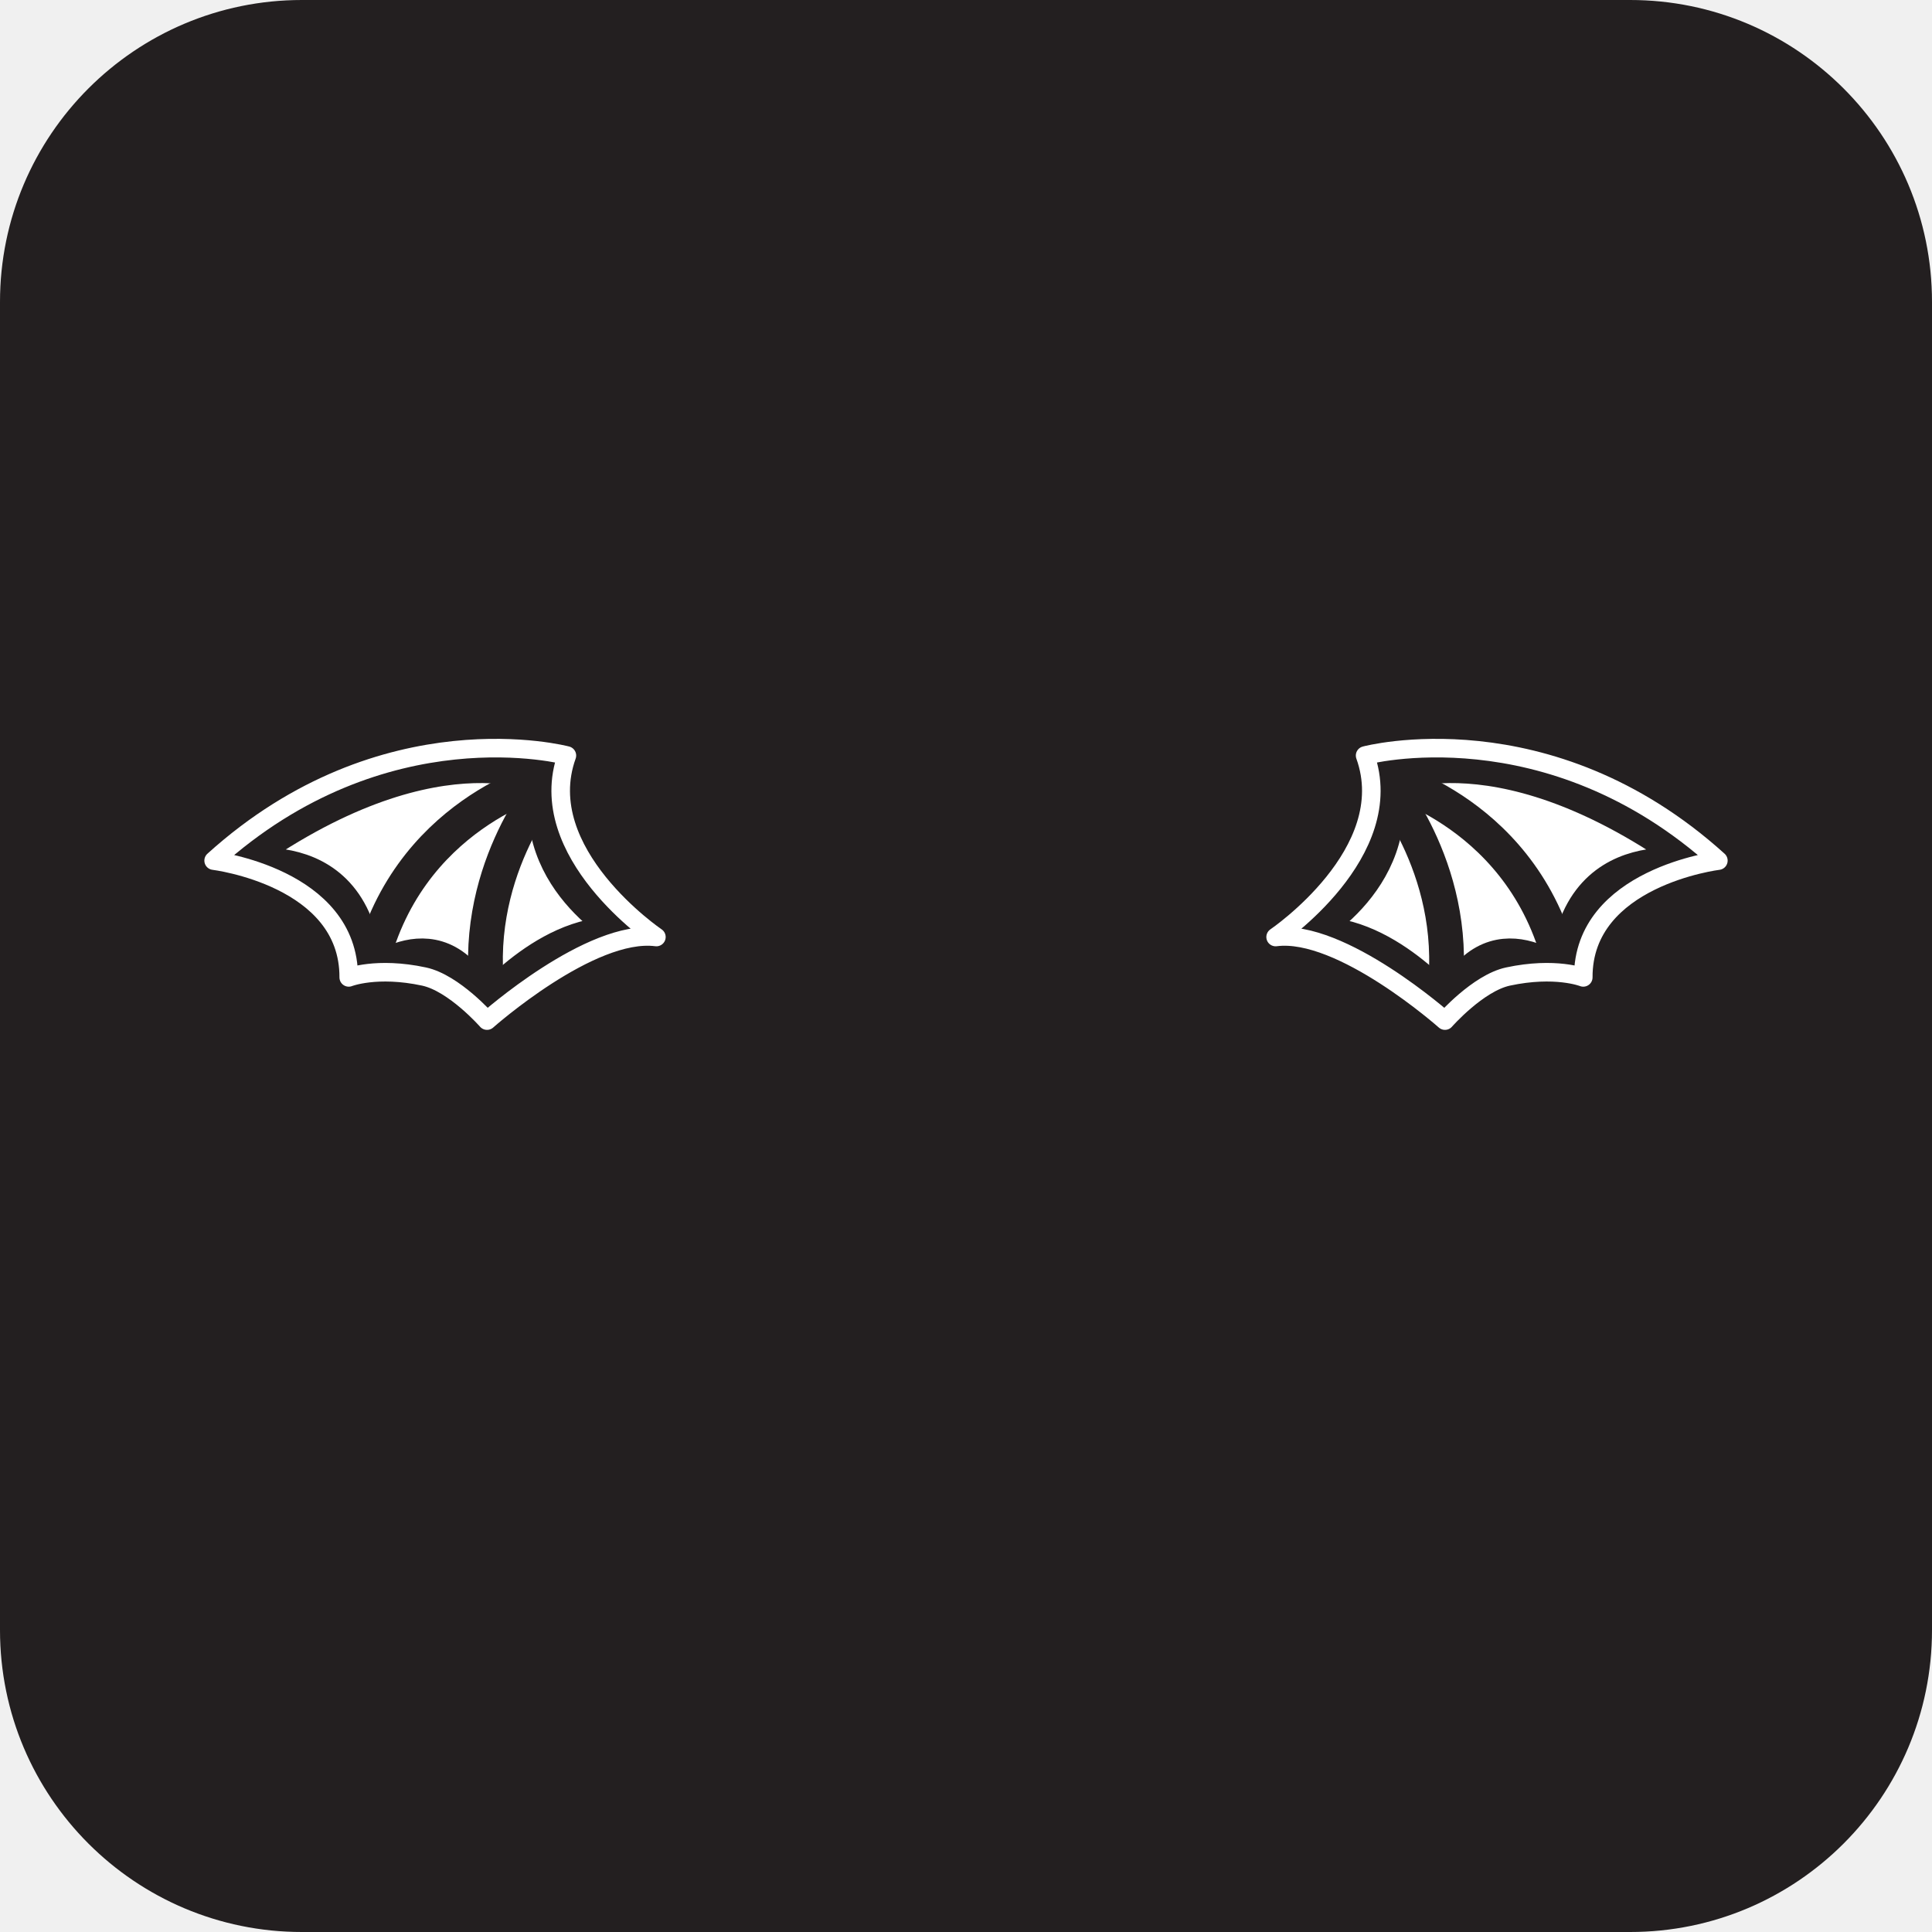
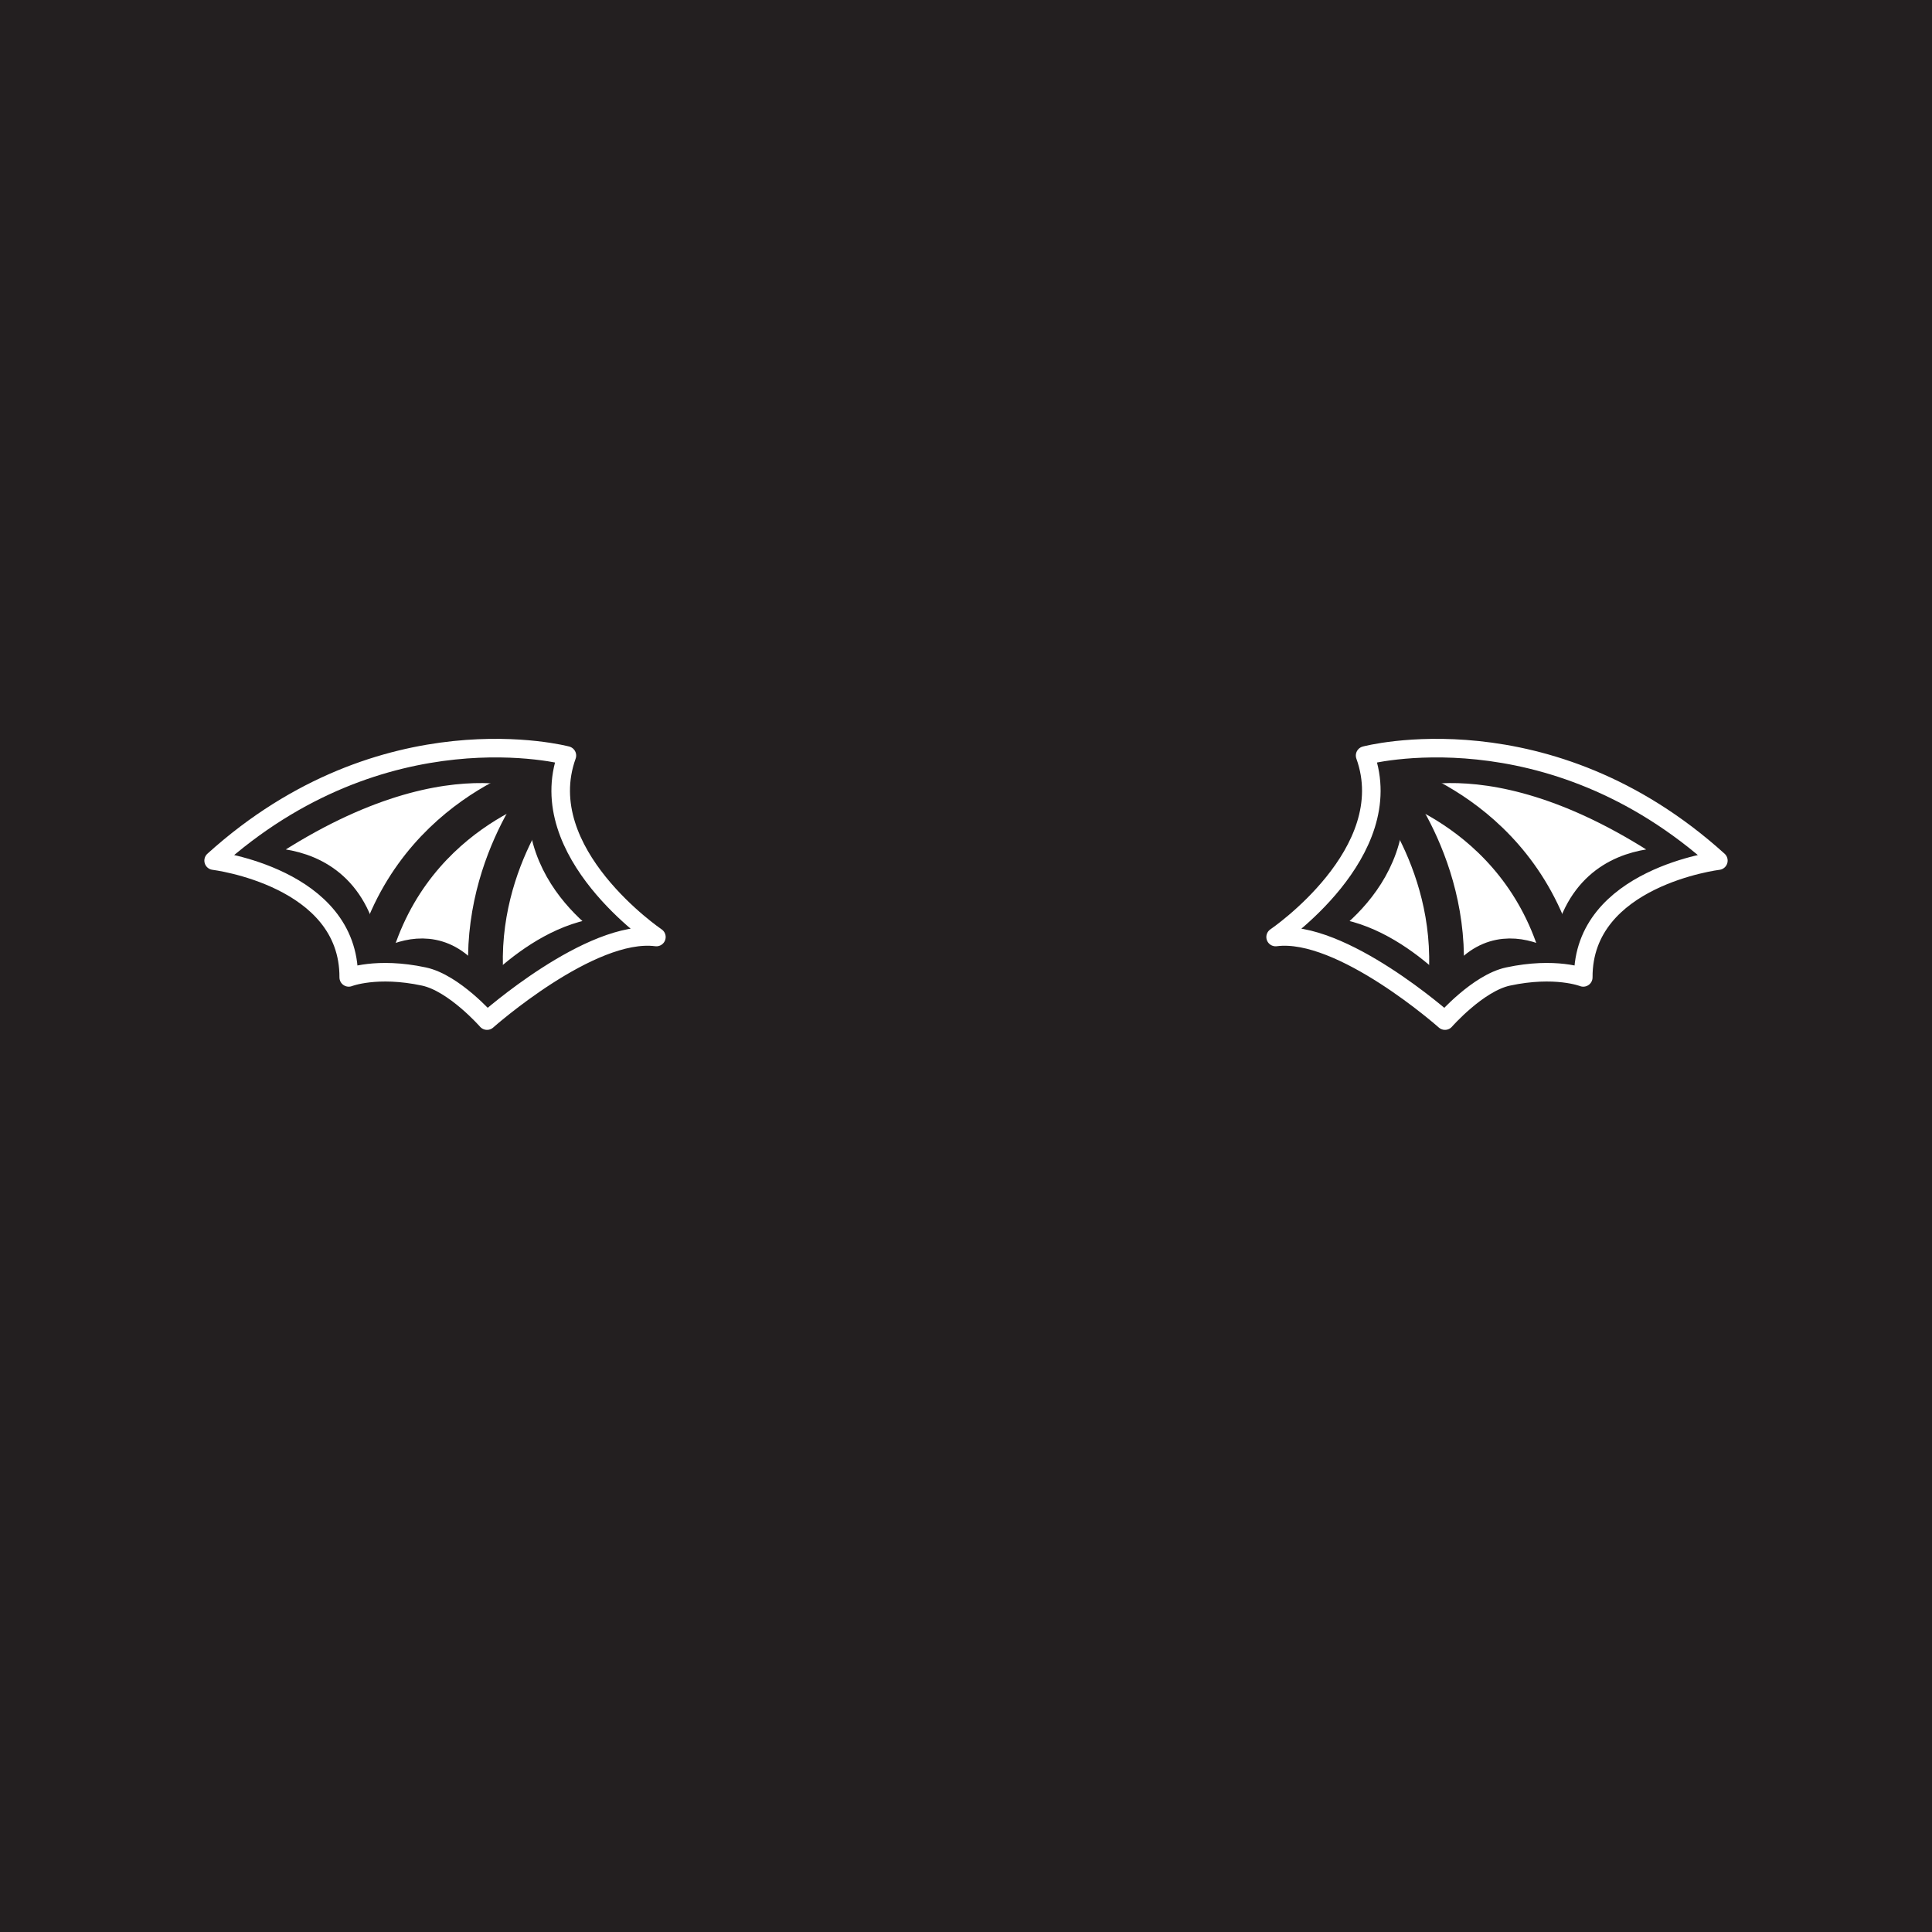
<svg xmlns="http://www.w3.org/2000/svg" width="100%" height="100%" viewBox="0 0 750 750" version="1.1" style="stroke-linecap:round;stroke-linejoin:round;">
-   <g transform="matrix(4.166667,0,0,4.166667,-1454.125,-922.6333)">
-     <path d="M528.99,373.305C528.99,388.841 516.398,401.432 500.867,401.432L377.117,401.432C361.586,401.432 348.99,388.841 348.99,373.305L348.99,249.559C348.99,234.03 361.586,221.432 377.117,221.432L500.867,221.432C516.398,221.432 528.99,234.03 528.99,249.559L528.99,373.305Z" style="fill:rgb(35,31,32);fill-rule:nonzero;" />
-   </g>
+   <rect x="0" y="0" width="100%" height="100%" fill="rgb(35 31 32)" />
  <g transform="matrix(4.166667,0,0,4.166667,-1454.125,-1003.142)">
    <path d="M477.922,313.215C477.922,313.215 488.949,307.516 507.855,321.713C507.855,321.713 495.325,318.307 494.941,332.092C494.941,332.092 487.939,325.536 483.903,334.67C483.903,334.67 477.202,326.497 469.976,327.98C469.976,327.98 479.931,323.072 477.922,313.215Z" style="fill:white;fill-rule:nonzero;stroke:rgb(35,31,32);stroke-width:3.25px;" />
  </g>
  <g transform="matrix(-2.825384,-3.062403,-3.062403,2.825384,2925.531,924.5799)">
    <path d="M473.972,319.952C487.031,312.331 498.513,319.952 498.513,319.952" style="fill:none;fill-rule:nonzero;stroke:rgb(35,31,32);stroke-width:3.25px;" />
  </g>
  <g transform="matrix(1.083166,4.023414,4.023414,-1.083166,-1249.512,-1246.708)">
    <path d="M470.848,317.359C470.848,317.359 481.056,322.28 491.974,317.359" style="fill:none;fill-rule:nonzero;stroke:rgb(35,31,32);stroke-width:3.24px;" />
  </g>
  <g transform="matrix(4.166667,0,0,4.166667,-1454.125,-1002.158)">
    <path d="M476.175,310.909C476.175,310.909 493.207,306.346 509.086,320.698C509.086,320.698 496.46,322.239 496.499,331.579C496.499,331.579 493.901,330.552 489.485,331.5C486.688,332.101 483.615,335.604 483.615,335.604C483.615,335.604 473.954,327.022 467.837,327.817C467.837,327.817 479.435,319.966 476.175,310.909Z" style="fill:none;fill-rule:nonzero;stroke:white;stroke-width:1.73px;" />
  </g>
  <g transform="matrix(4.166667,0,0,4.166667,-1454.125,-1003.142)">
    <path d="M400.059,313.215C400.059,313.215 389.031,307.516 370.125,321.713C370.125,321.713 382.655,318.307 383.041,332.092C383.041,332.092 390.041,325.536 394.079,334.67C394.079,334.67 400.778,326.497 408.005,327.98C408.005,327.98 398.05,323.072 400.059,313.215Z" style="fill:white;fill-rule:nonzero;stroke:rgb(35,31,32);stroke-width:3.25px;stroke-linecap:butt;stroke-linejoin:miter;" />
  </g>
  <g transform="matrix(2.825384,-3.062403,-3.062403,-2.825384,51.1306,2443.148)">
    <path d="M379.468,319.952C392.529,327.572 404.009,319.952 404.009,319.952" style="fill:none;fill-rule:nonzero;stroke:rgb(35,31,32);stroke-width:3.24px;" />
  </g>
  <g transform="matrix(-1.082982,4.023464,4.023464,1.082982,-654.179,-1592.824)">
    <path d="M385.509,319.208C385.509,319.208 395.717,314.286 406.635,319.208" style="fill:none;fill-rule:nonzero;stroke:rgb(35,31,32);stroke-width:3.24px;" />
  </g>
  <g transform="matrix(4.166667,0,0,4.166667,-1454.125,-1002.158)">
    <path d="M401.806,310.909C401.806,310.909 384.773,306.346 368.895,320.698C368.895,320.698 381.521,322.239 381.481,331.579C381.481,331.579 384.08,330.552 388.497,331.5C391.292,332.101 394.365,335.604 394.365,335.604C394.365,335.604 404.026,327.022 410.144,327.817C410.144,327.817 398.547,319.966 401.806,310.909Z" style="fill:none;fill-rule:nonzero;stroke:white;stroke-width:1.73px;" />
  </g>
</svg>
